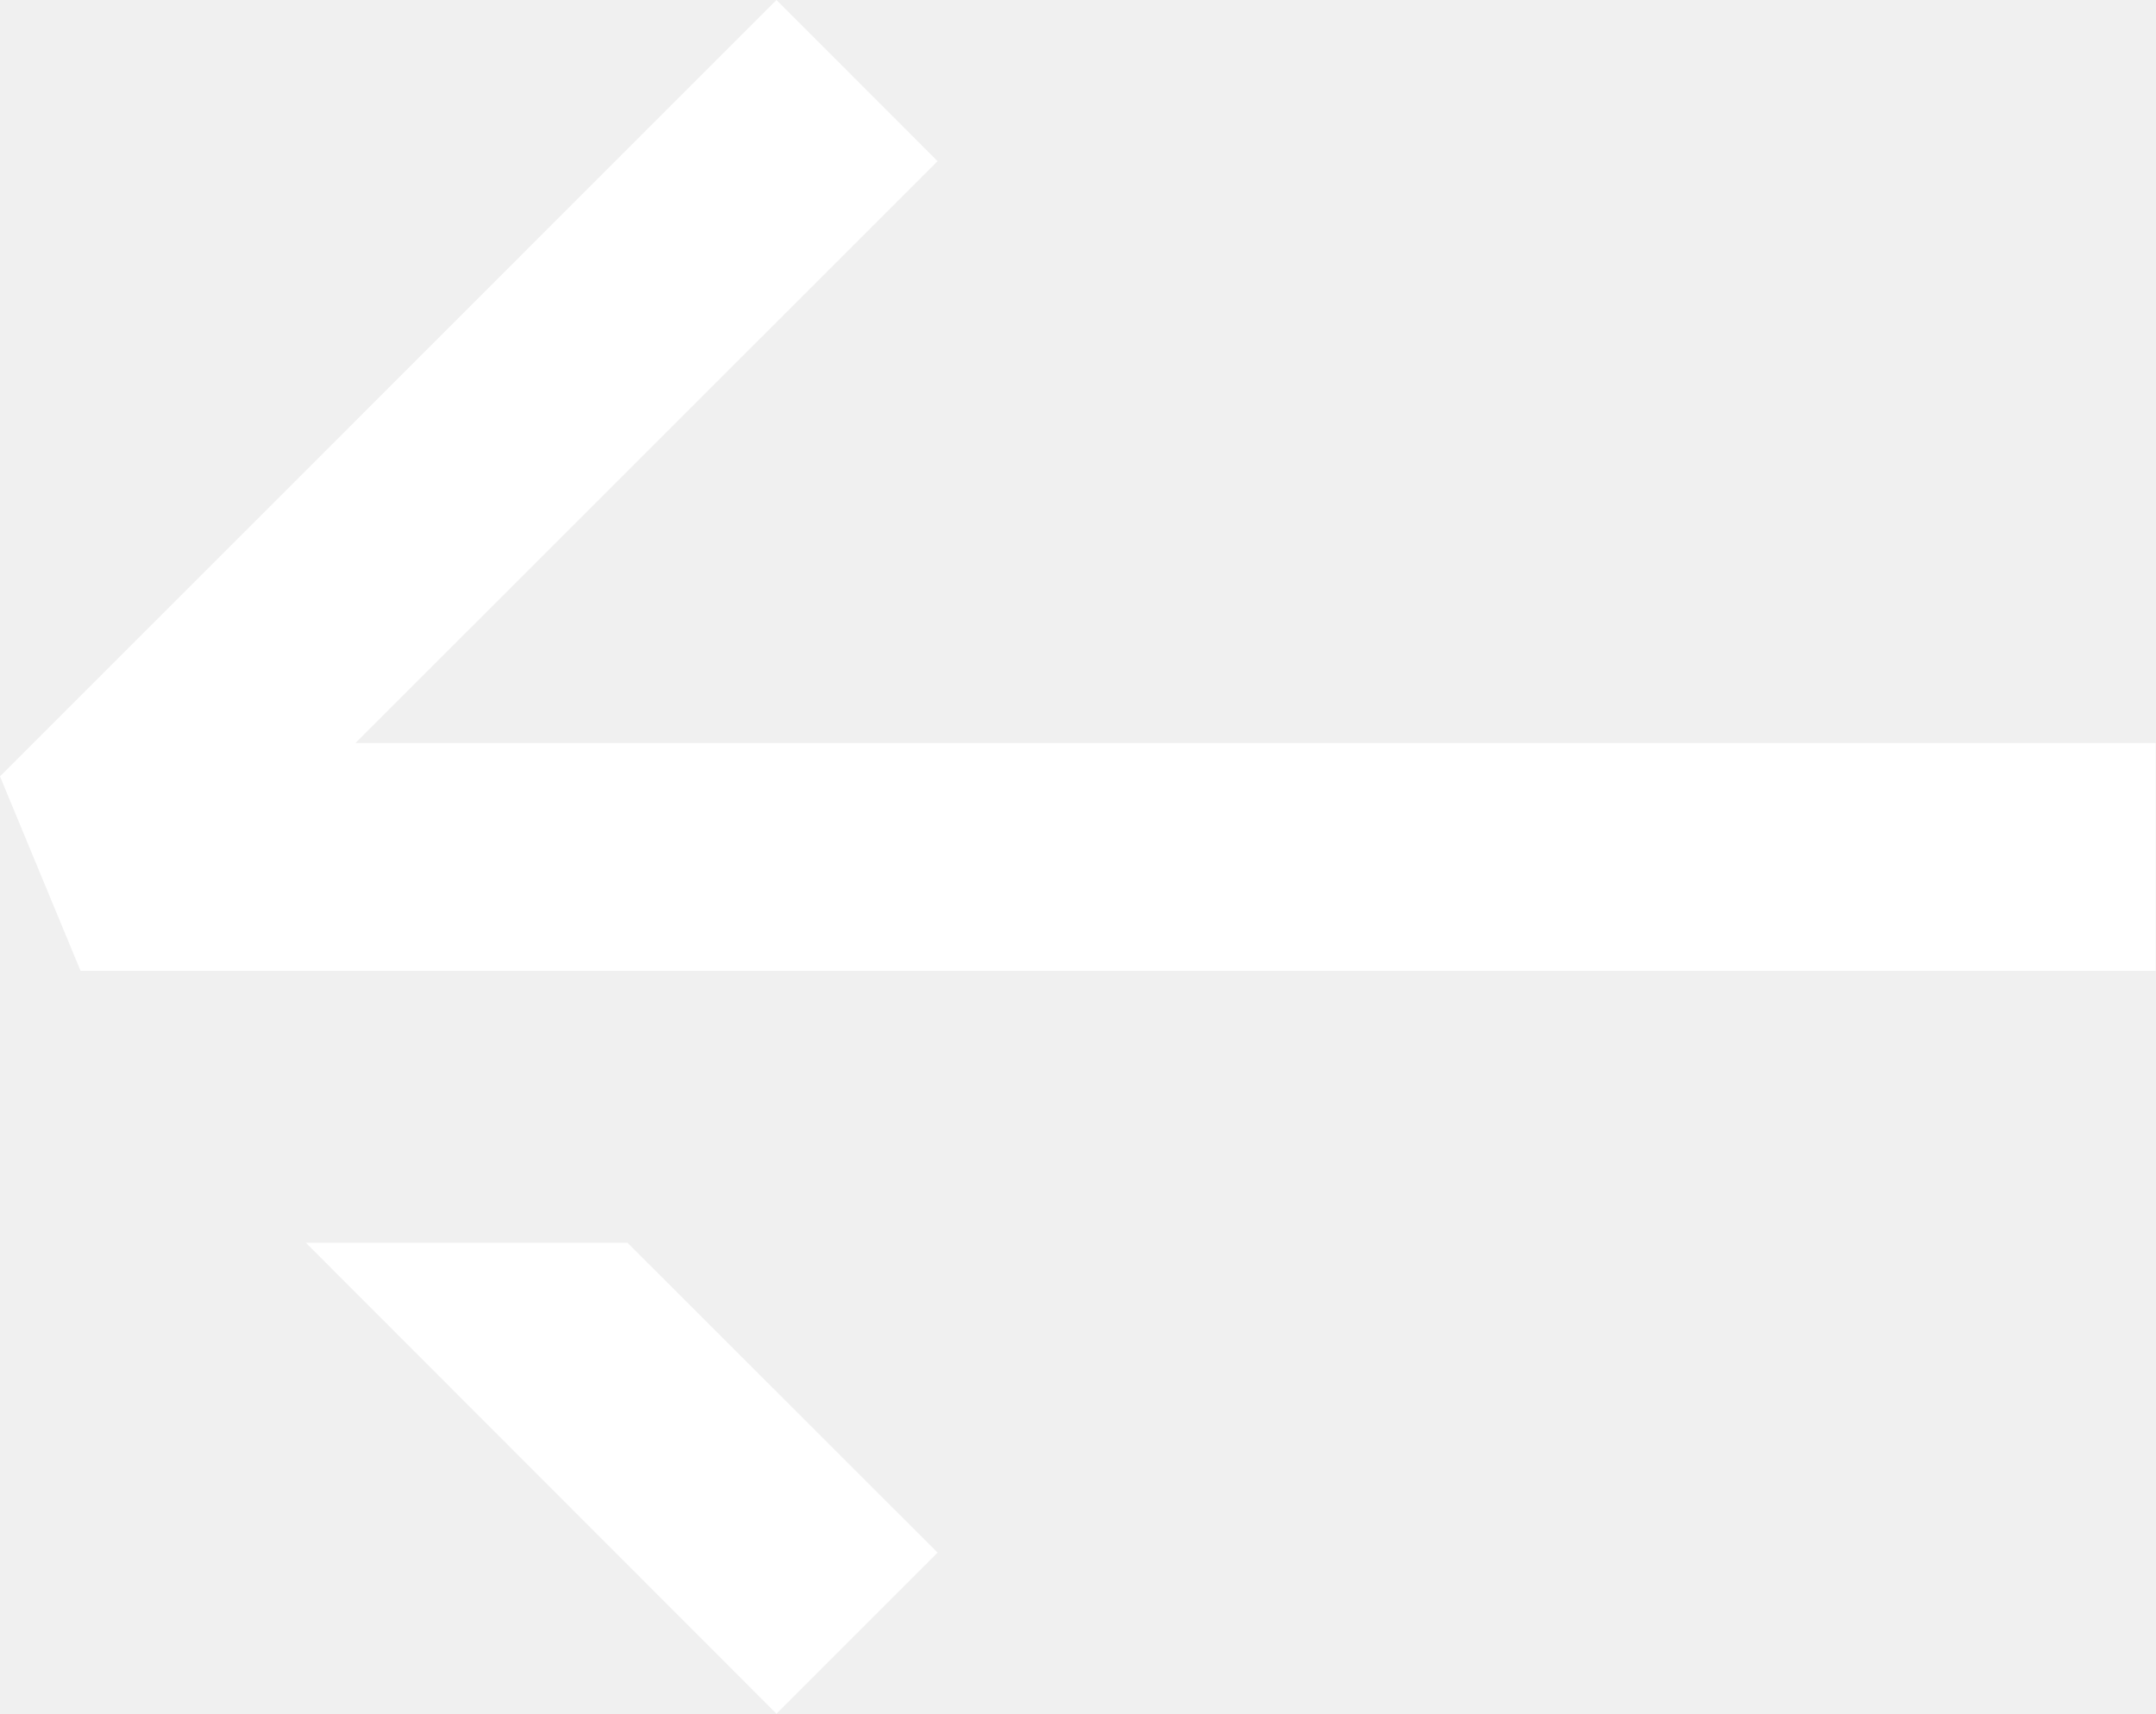
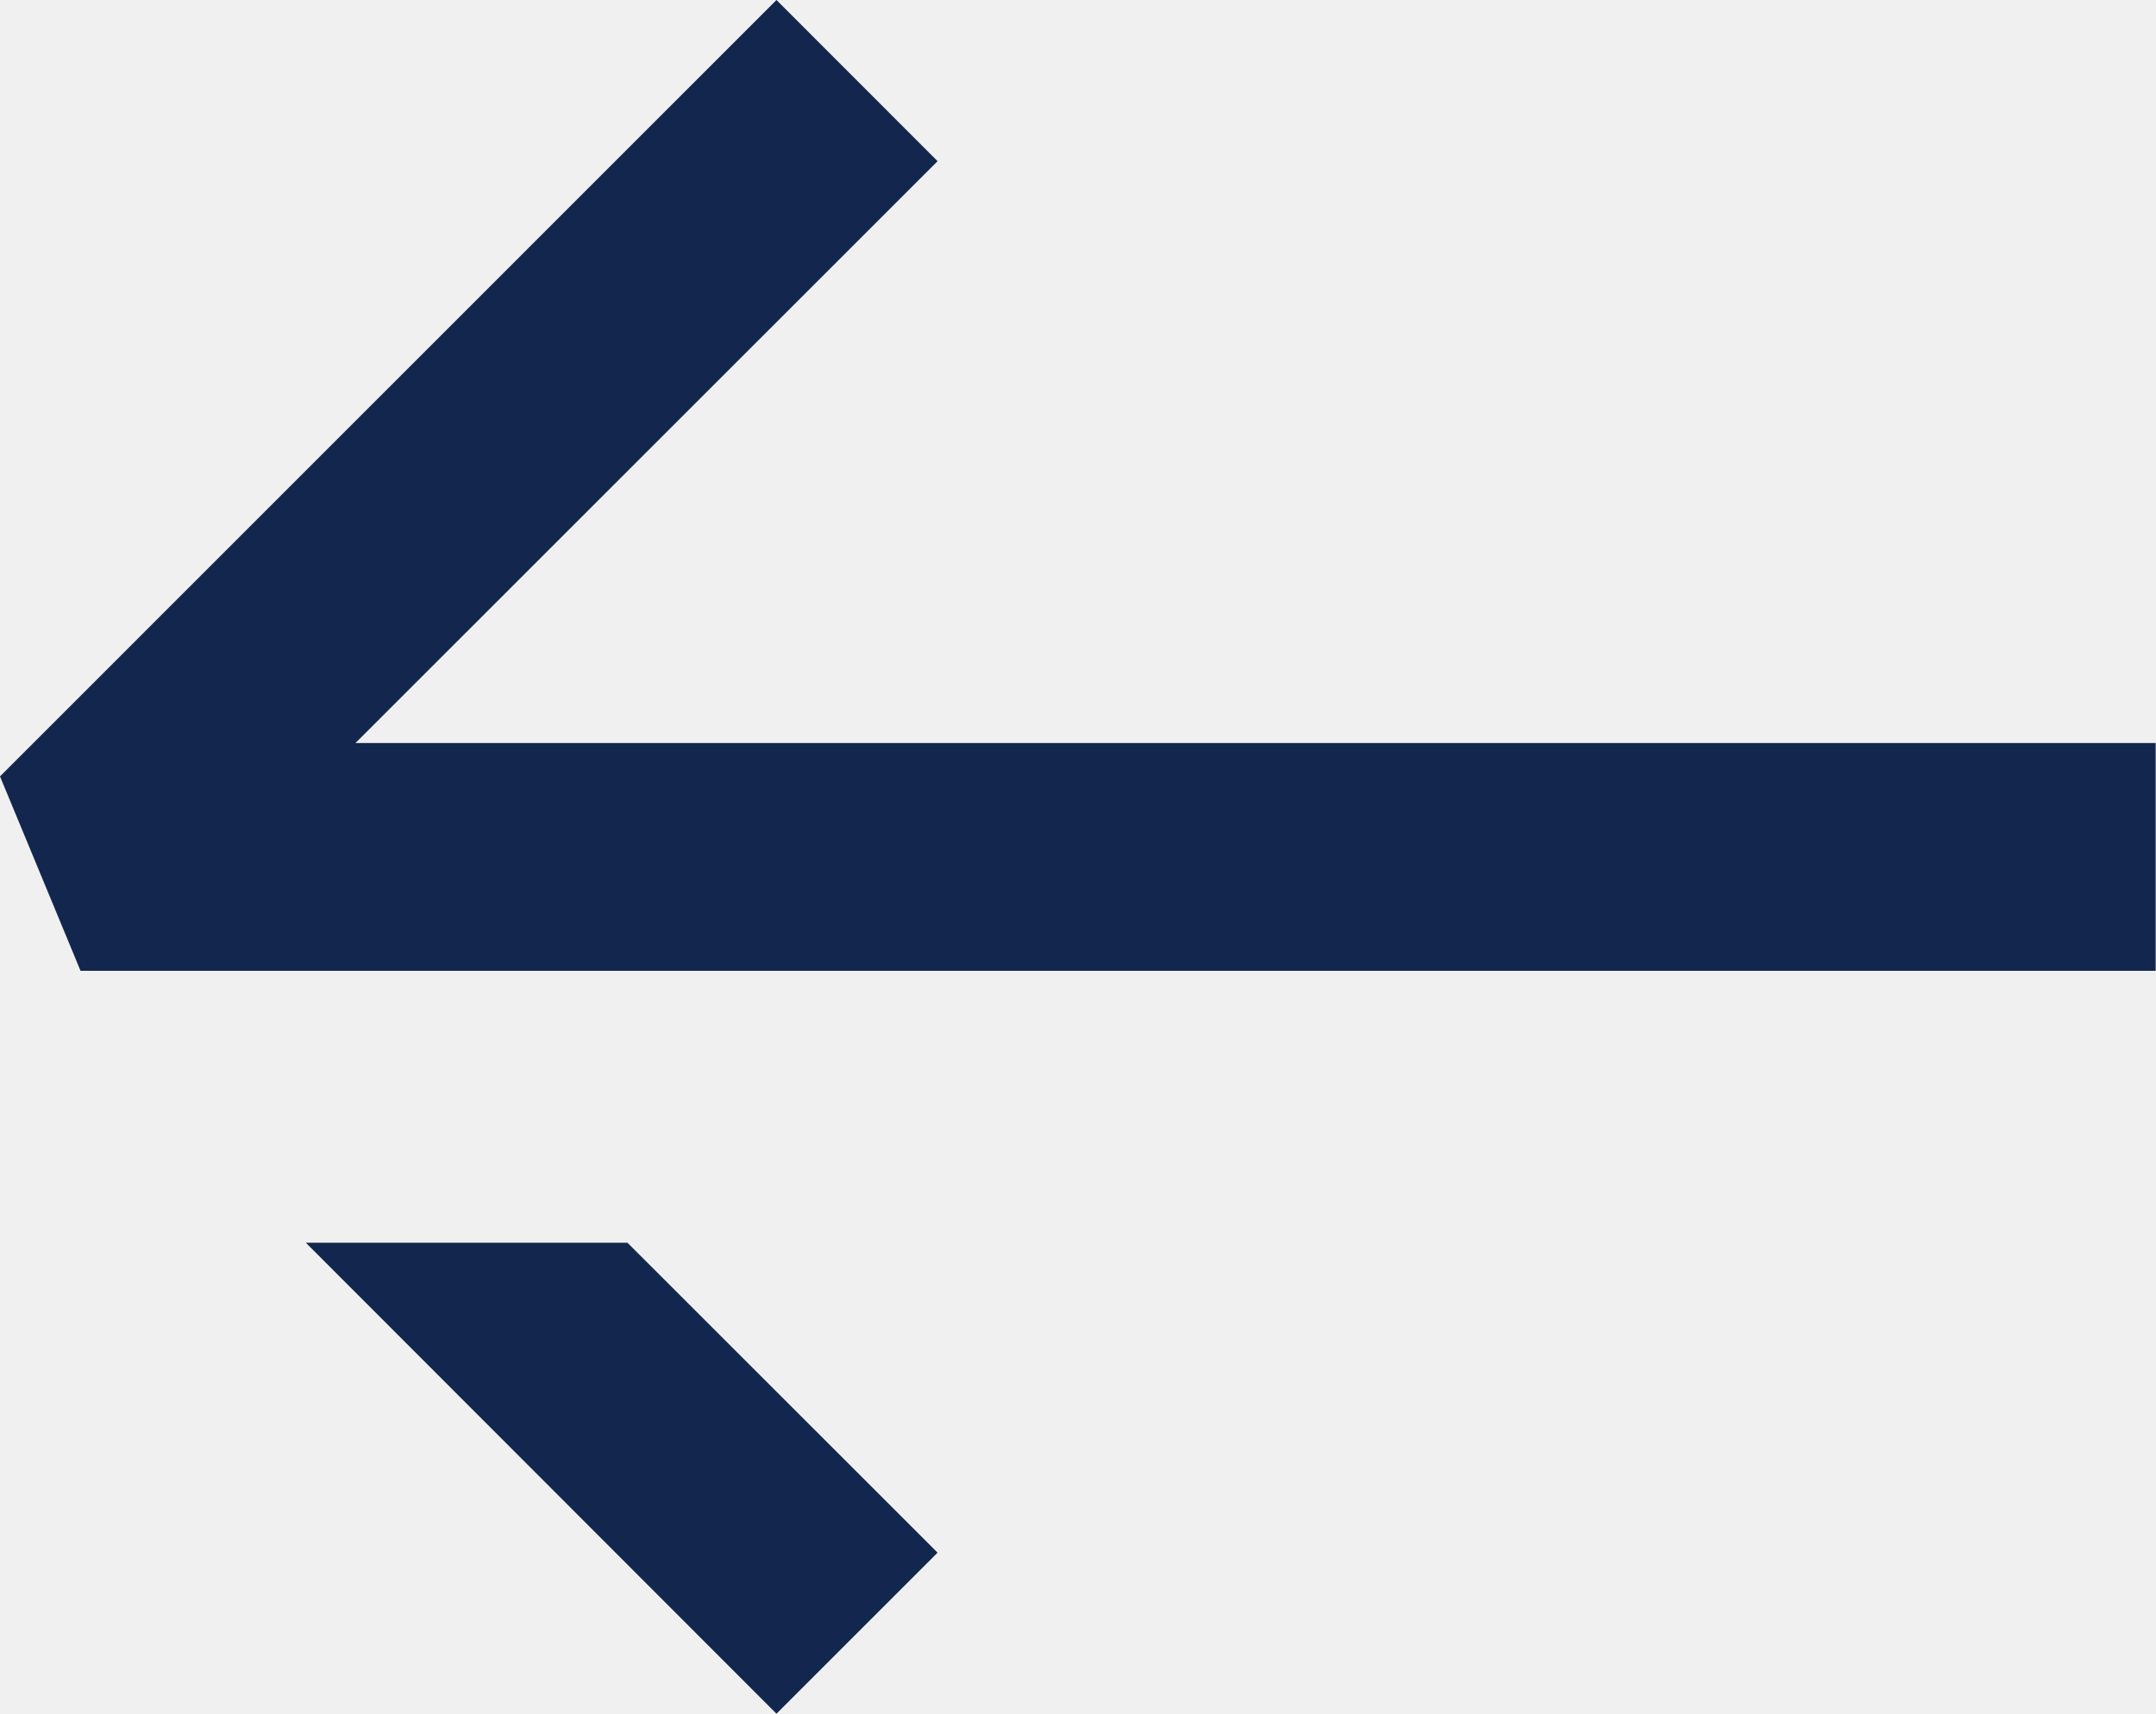
<svg xmlns="http://www.w3.org/2000/svg" id="Icone_Precedent" width="18.923" height="15.046" viewBox="0 0 18.923 15.046">
-   <path id="Tracé_1897" data-name="Tracé 1897" d="M6.815,0,8.229,1.415,3.12,6.523h15.8v2H.707L0,6.816Z" transform="translate(0 0)" fill="#fff" />
-   <path id="Tracé_1898" data-name="Tracé 1898" d="M13.516,10.91l2.722,2.721-1.414,1.414L10.693,10.91Z" transform="translate(-8.009 0)" fill="#fff" />
+   <path id="Tracé_1897" data-name="Tracé 1897" d="M6.815,0,8.229,1.415,3.12,6.523h15.8v2H.707L0,6.816Z" transform="translate(0 0)" fill="#13264d" />
+   <path id="Tracé_1898" data-name="Tracé 1898" d="M13.516,10.91l2.722,2.721-1.414,1.414L10.693,10.91Z" transform="translate(-8.009 0)" fill="#13264d" />
</svg>
